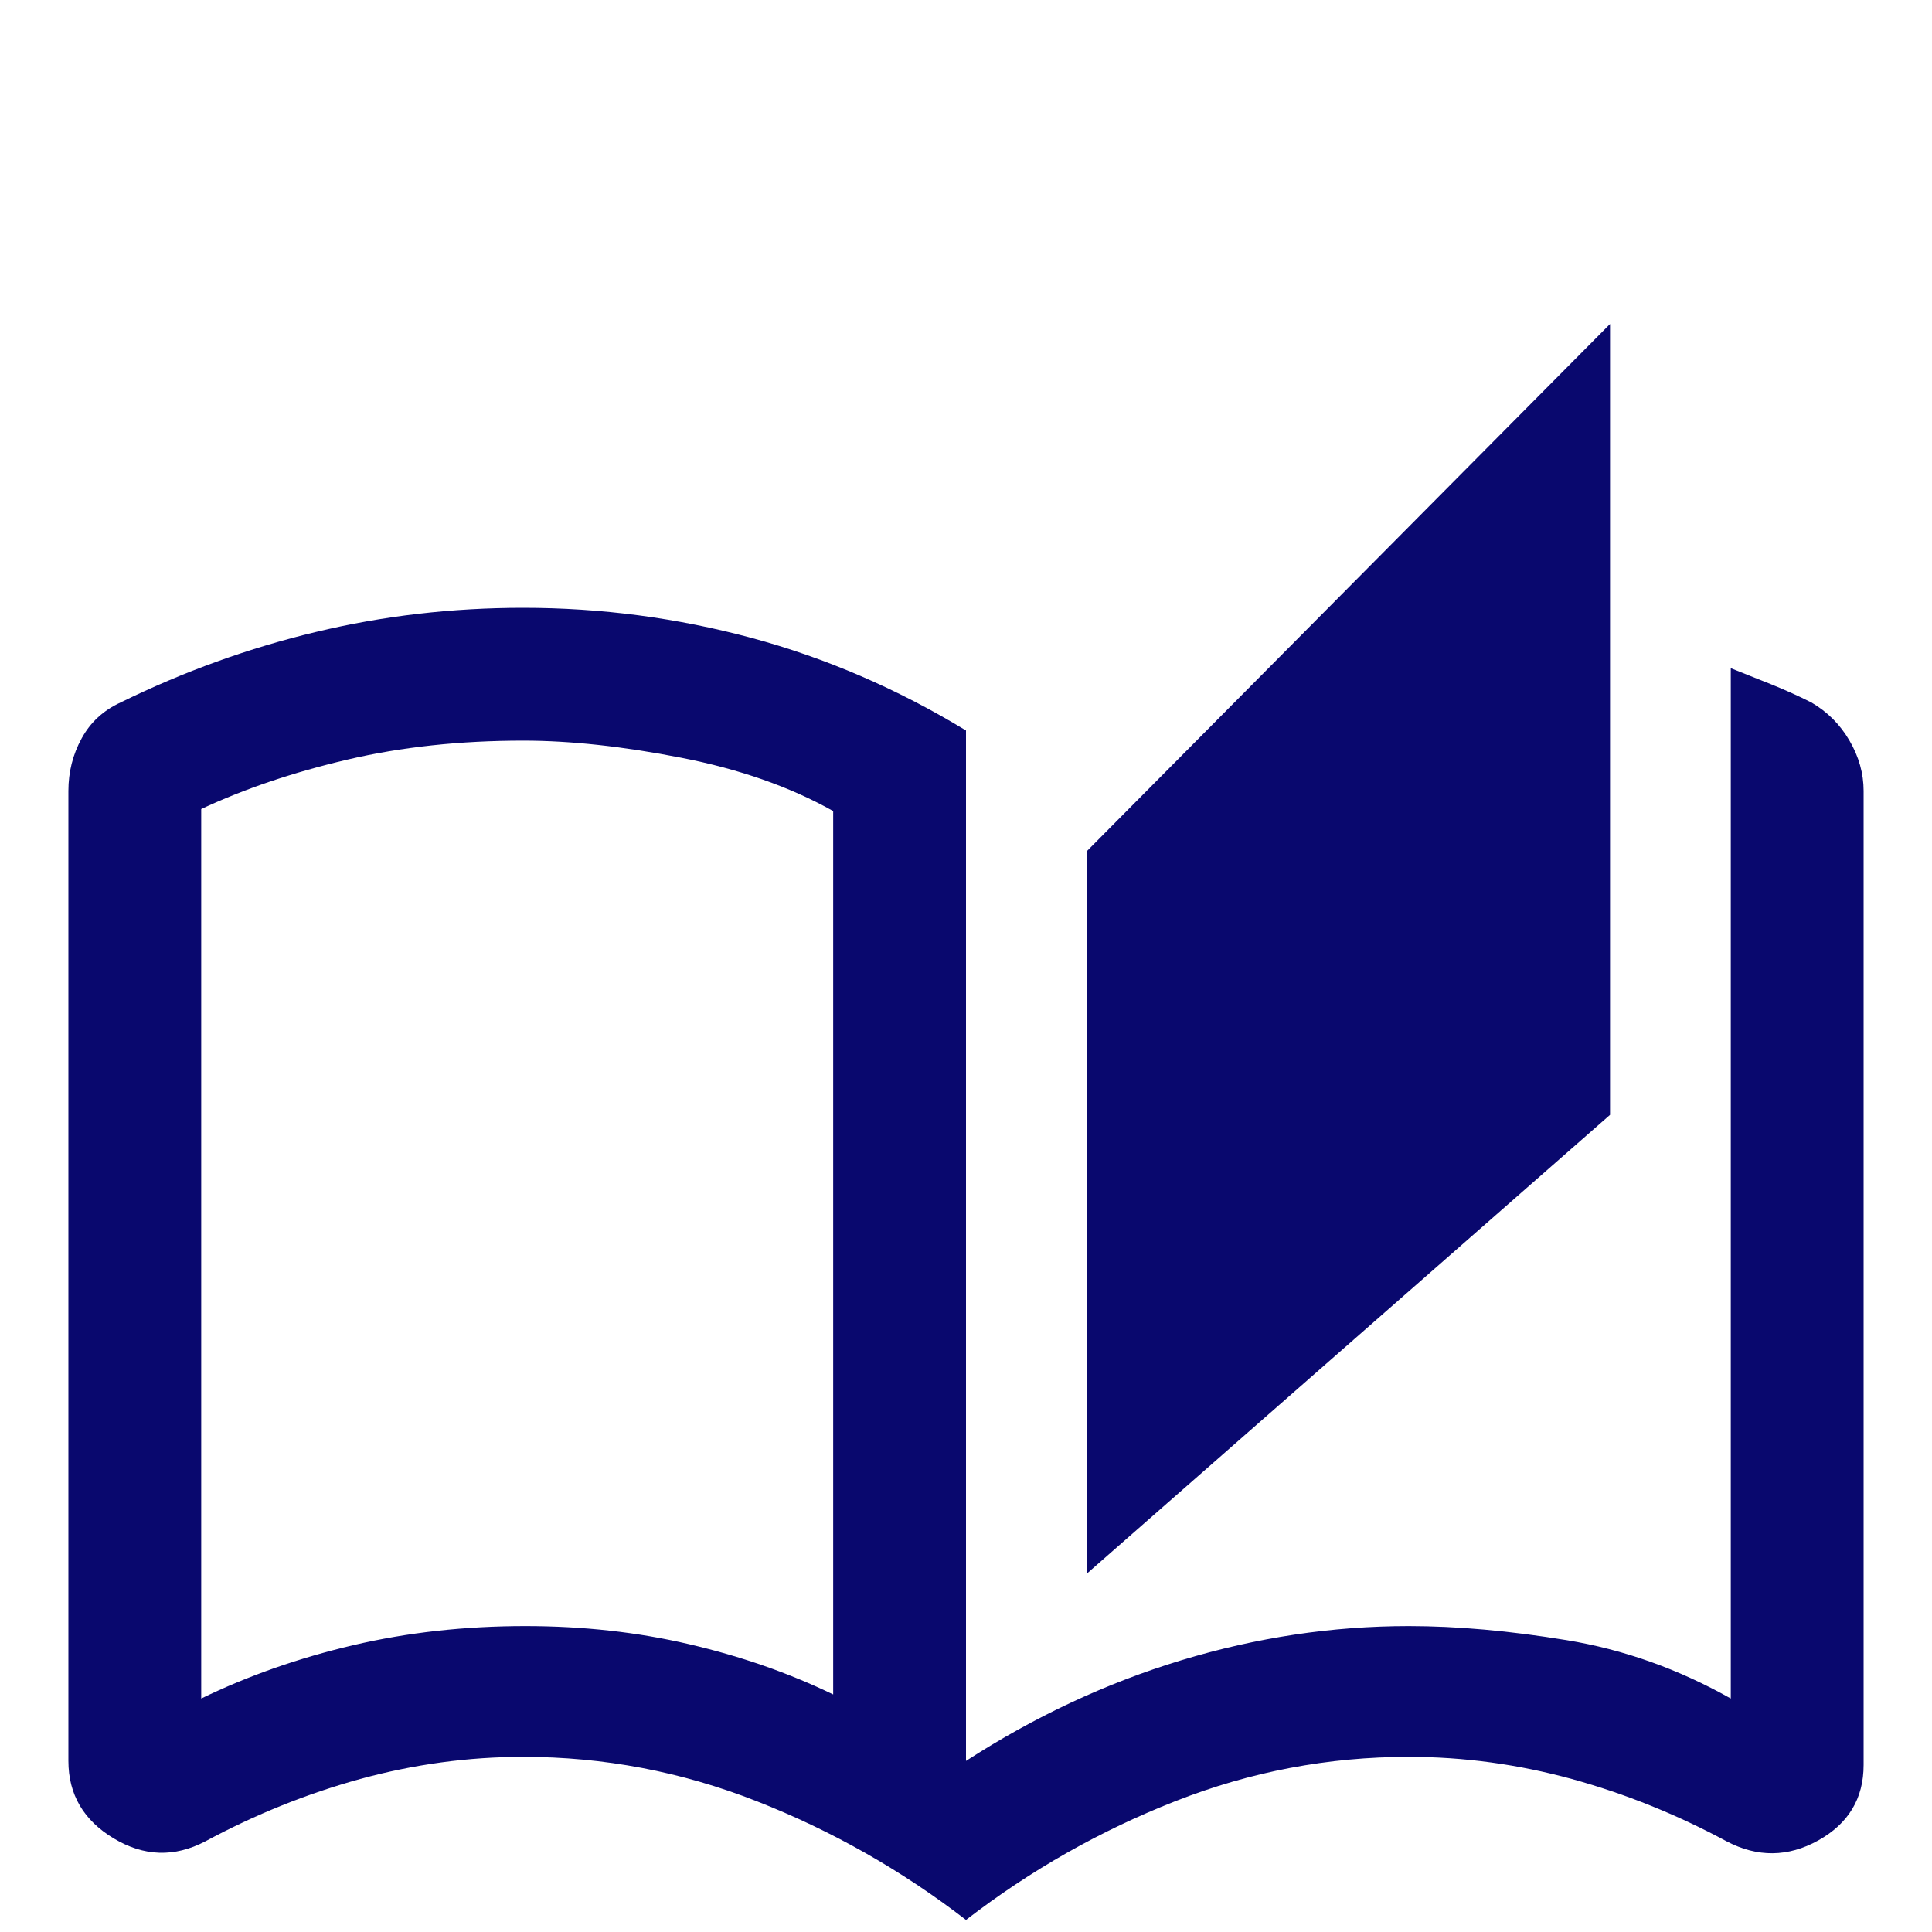
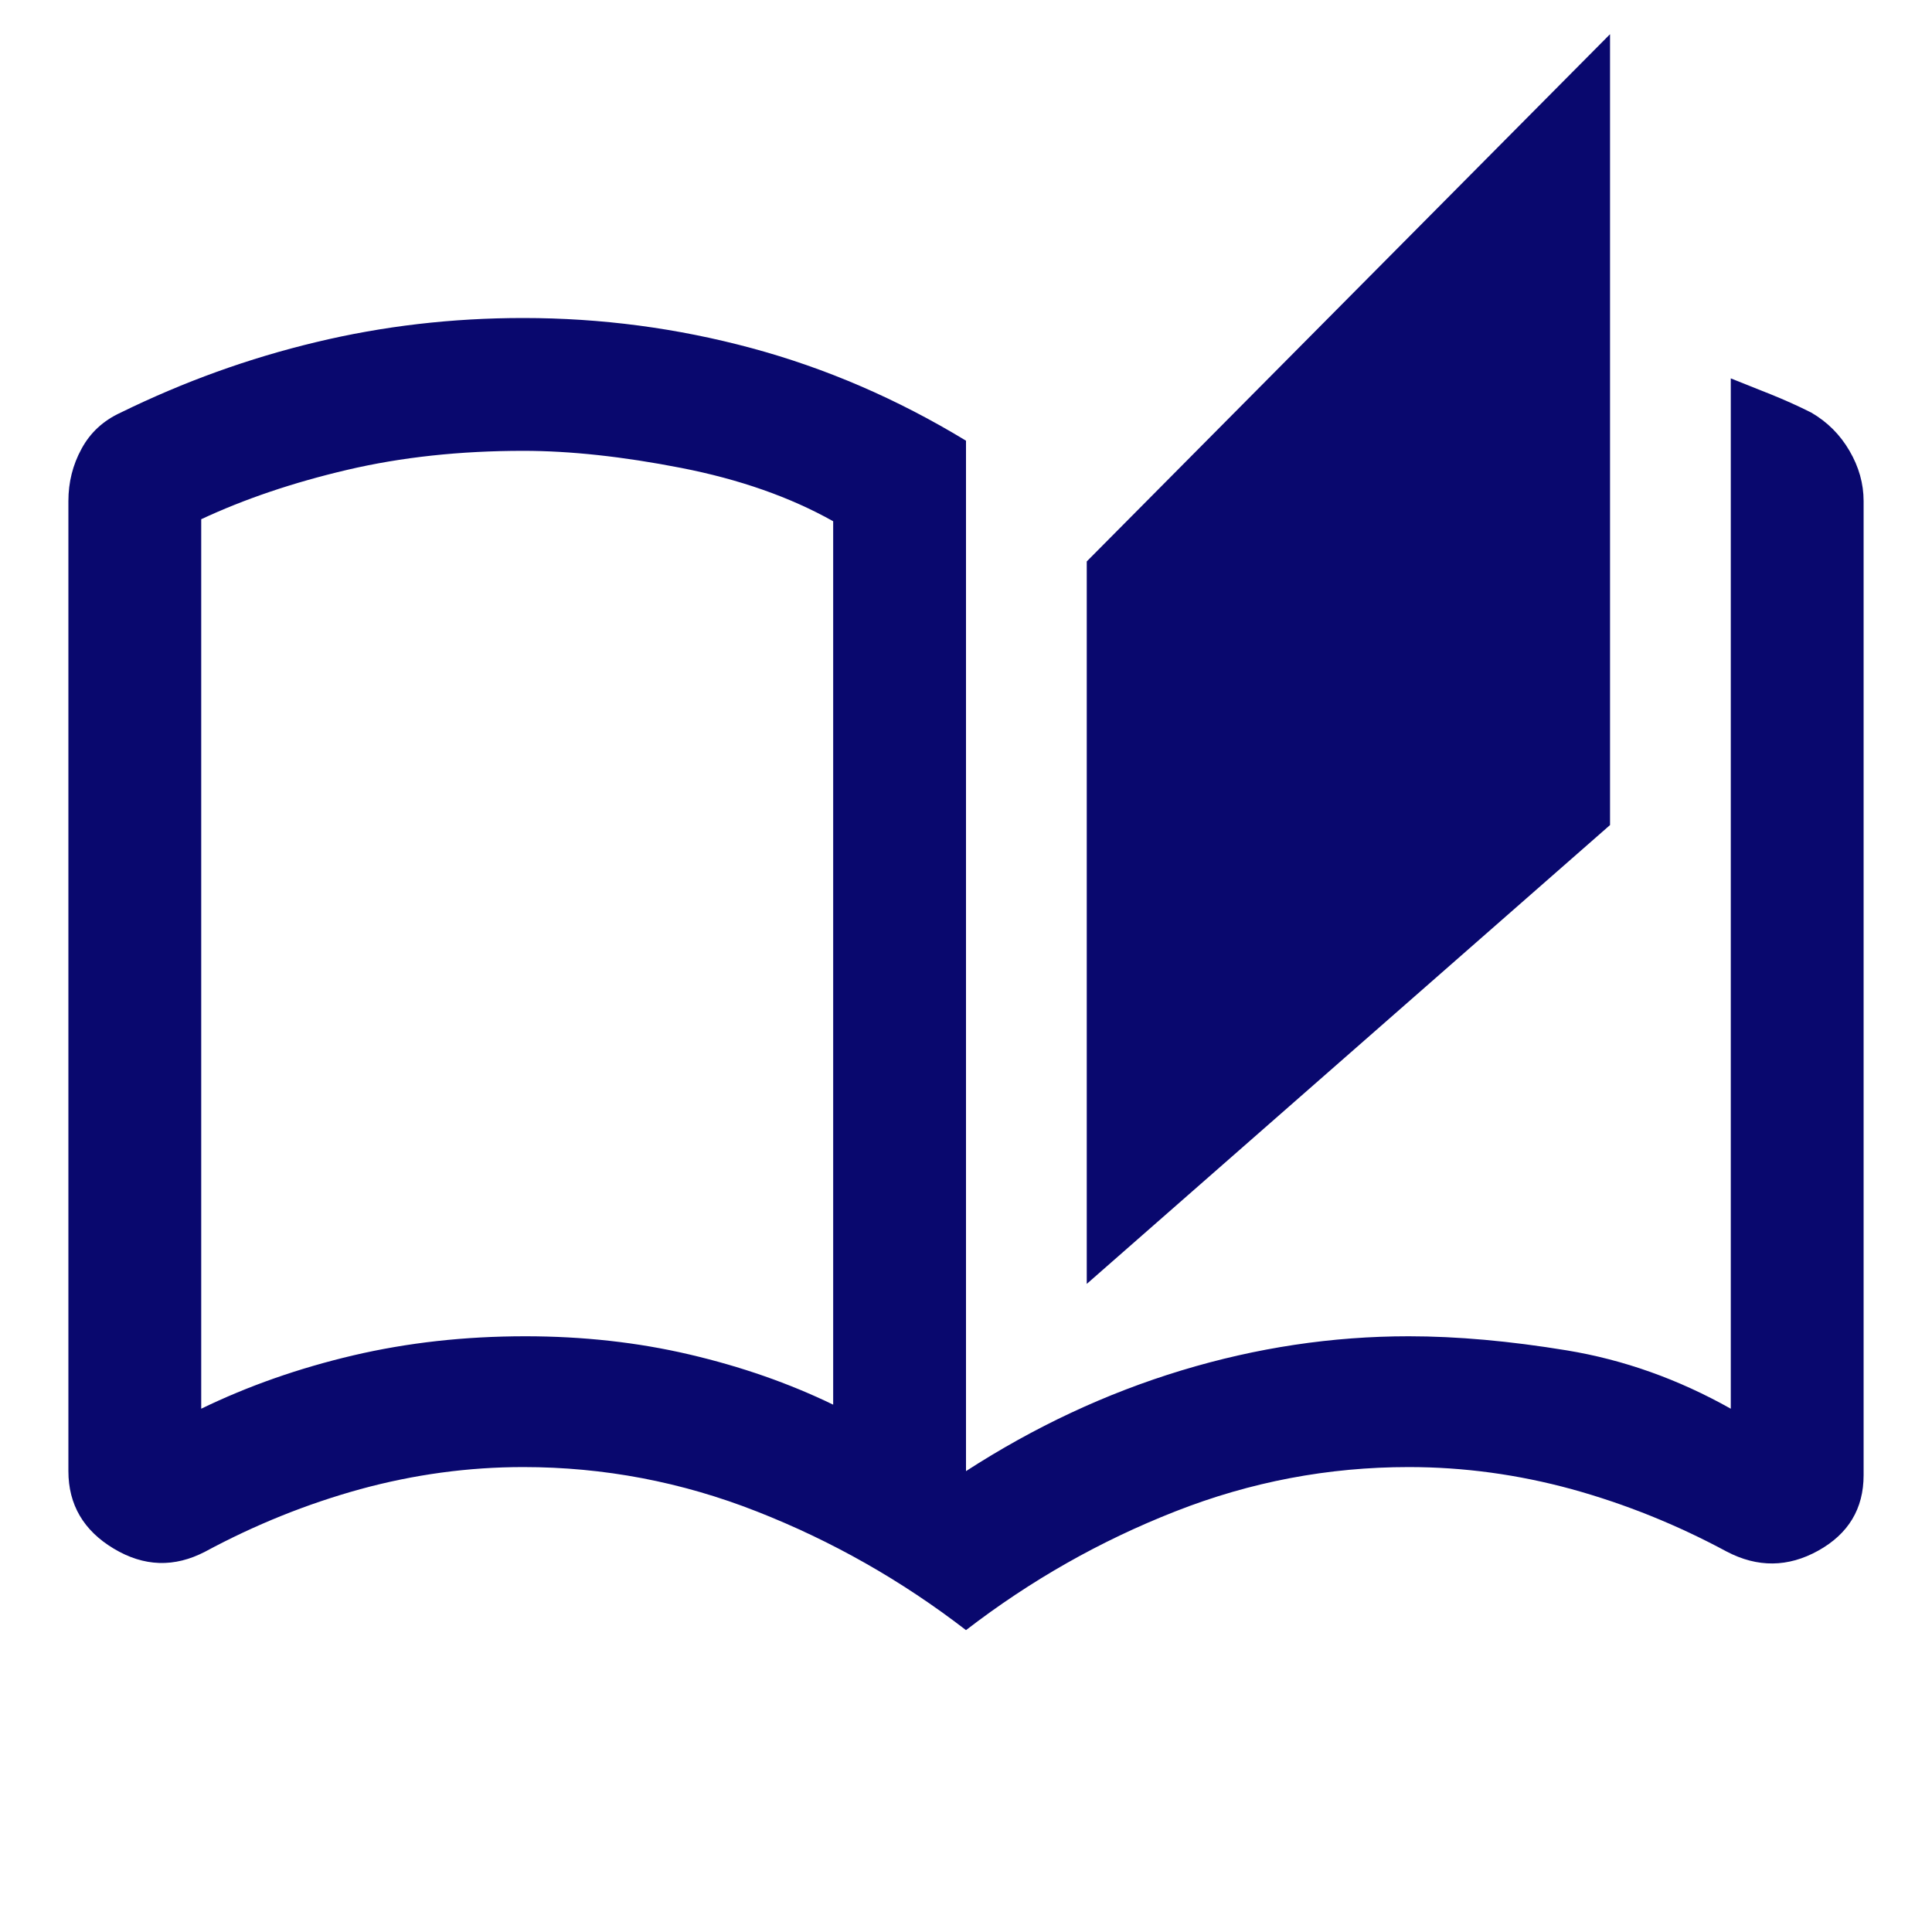
- <svg xmlns="http://www.w3.org/2000/svg" width="20" height="20" viewBox="0 -2 20 18" fill="none">
+ <svg xmlns="http://www.w3.org/2000/svg" width="20" height="20" viewBox="0 0 20 20" fill="none">
  <path d="M10 16.875C9.333 16.361 8.611 15.951 7.833 15.646C7.055 15.34 6.25 15.187 5.417 15.187C4.847 15.187 4.285 15.264 3.729 15.416C3.174 15.569 2.639 15.785 2.125 16.062C1.805 16.229 1.49 16.219 1.177 16.031C0.865 15.844 0.708 15.576 0.708 15.229V5.187C0.708 4.993 0.753 4.812 0.844 4.646C0.934 4.479 1.069 4.354 1.25 4.271C1.903 3.951 2.576 3.708 3.271 3.542C3.965 3.375 4.68 3.292 5.417 3.292C6.222 3.292 7.01 3.396 7.781 3.604C8.552 3.812 9.292 4.132 10 4.562V15.229C10.708 14.771 11.451 14.423 12.229 14.187C13.007 13.951 13.792 13.833 14.583 13.833C15.083 13.833 15.628 13.882 16.219 13.979C16.809 14.076 17.375 14.278 17.917 14.583V3.917C18.055 3.972 18.194 4.028 18.333 4.083C18.472 4.139 18.611 4.201 18.75 4.271C18.917 4.368 19.049 4.5 19.146 4.667C19.243 4.833 19.292 5.007 19.292 5.187V15.271C19.292 15.618 19.135 15.878 18.823 16.052C18.51 16.226 18.194 16.229 17.875 16.062C17.361 15.785 16.826 15.569 16.271 15.416C15.715 15.264 15.153 15.187 14.583 15.187C13.75 15.187 12.944 15.34 12.167 15.646C11.389 15.951 10.667 16.361 10 16.875ZM11.25 13.291V5.812L16.667 0.354V8.541L11.25 13.291ZM8.625 14.541V5.396C8.18 5.146 7.656 4.962 7.052 4.844C6.448 4.726 5.903 4.667 5.417 4.667C4.764 4.667 4.156 4.732 3.594 4.864C3.031 4.996 2.528 5.167 2.083 5.375V14.583C2.569 14.347 3.094 14.163 3.656 14.031C4.219 13.899 4.812 13.833 5.437 13.833C6.035 13.833 6.601 13.896 7.135 14.021C7.67 14.146 8.167 14.319 8.625 14.541ZM8.625 14.541V5.396V14.541Z" fill="#09086E" />
</svg>
